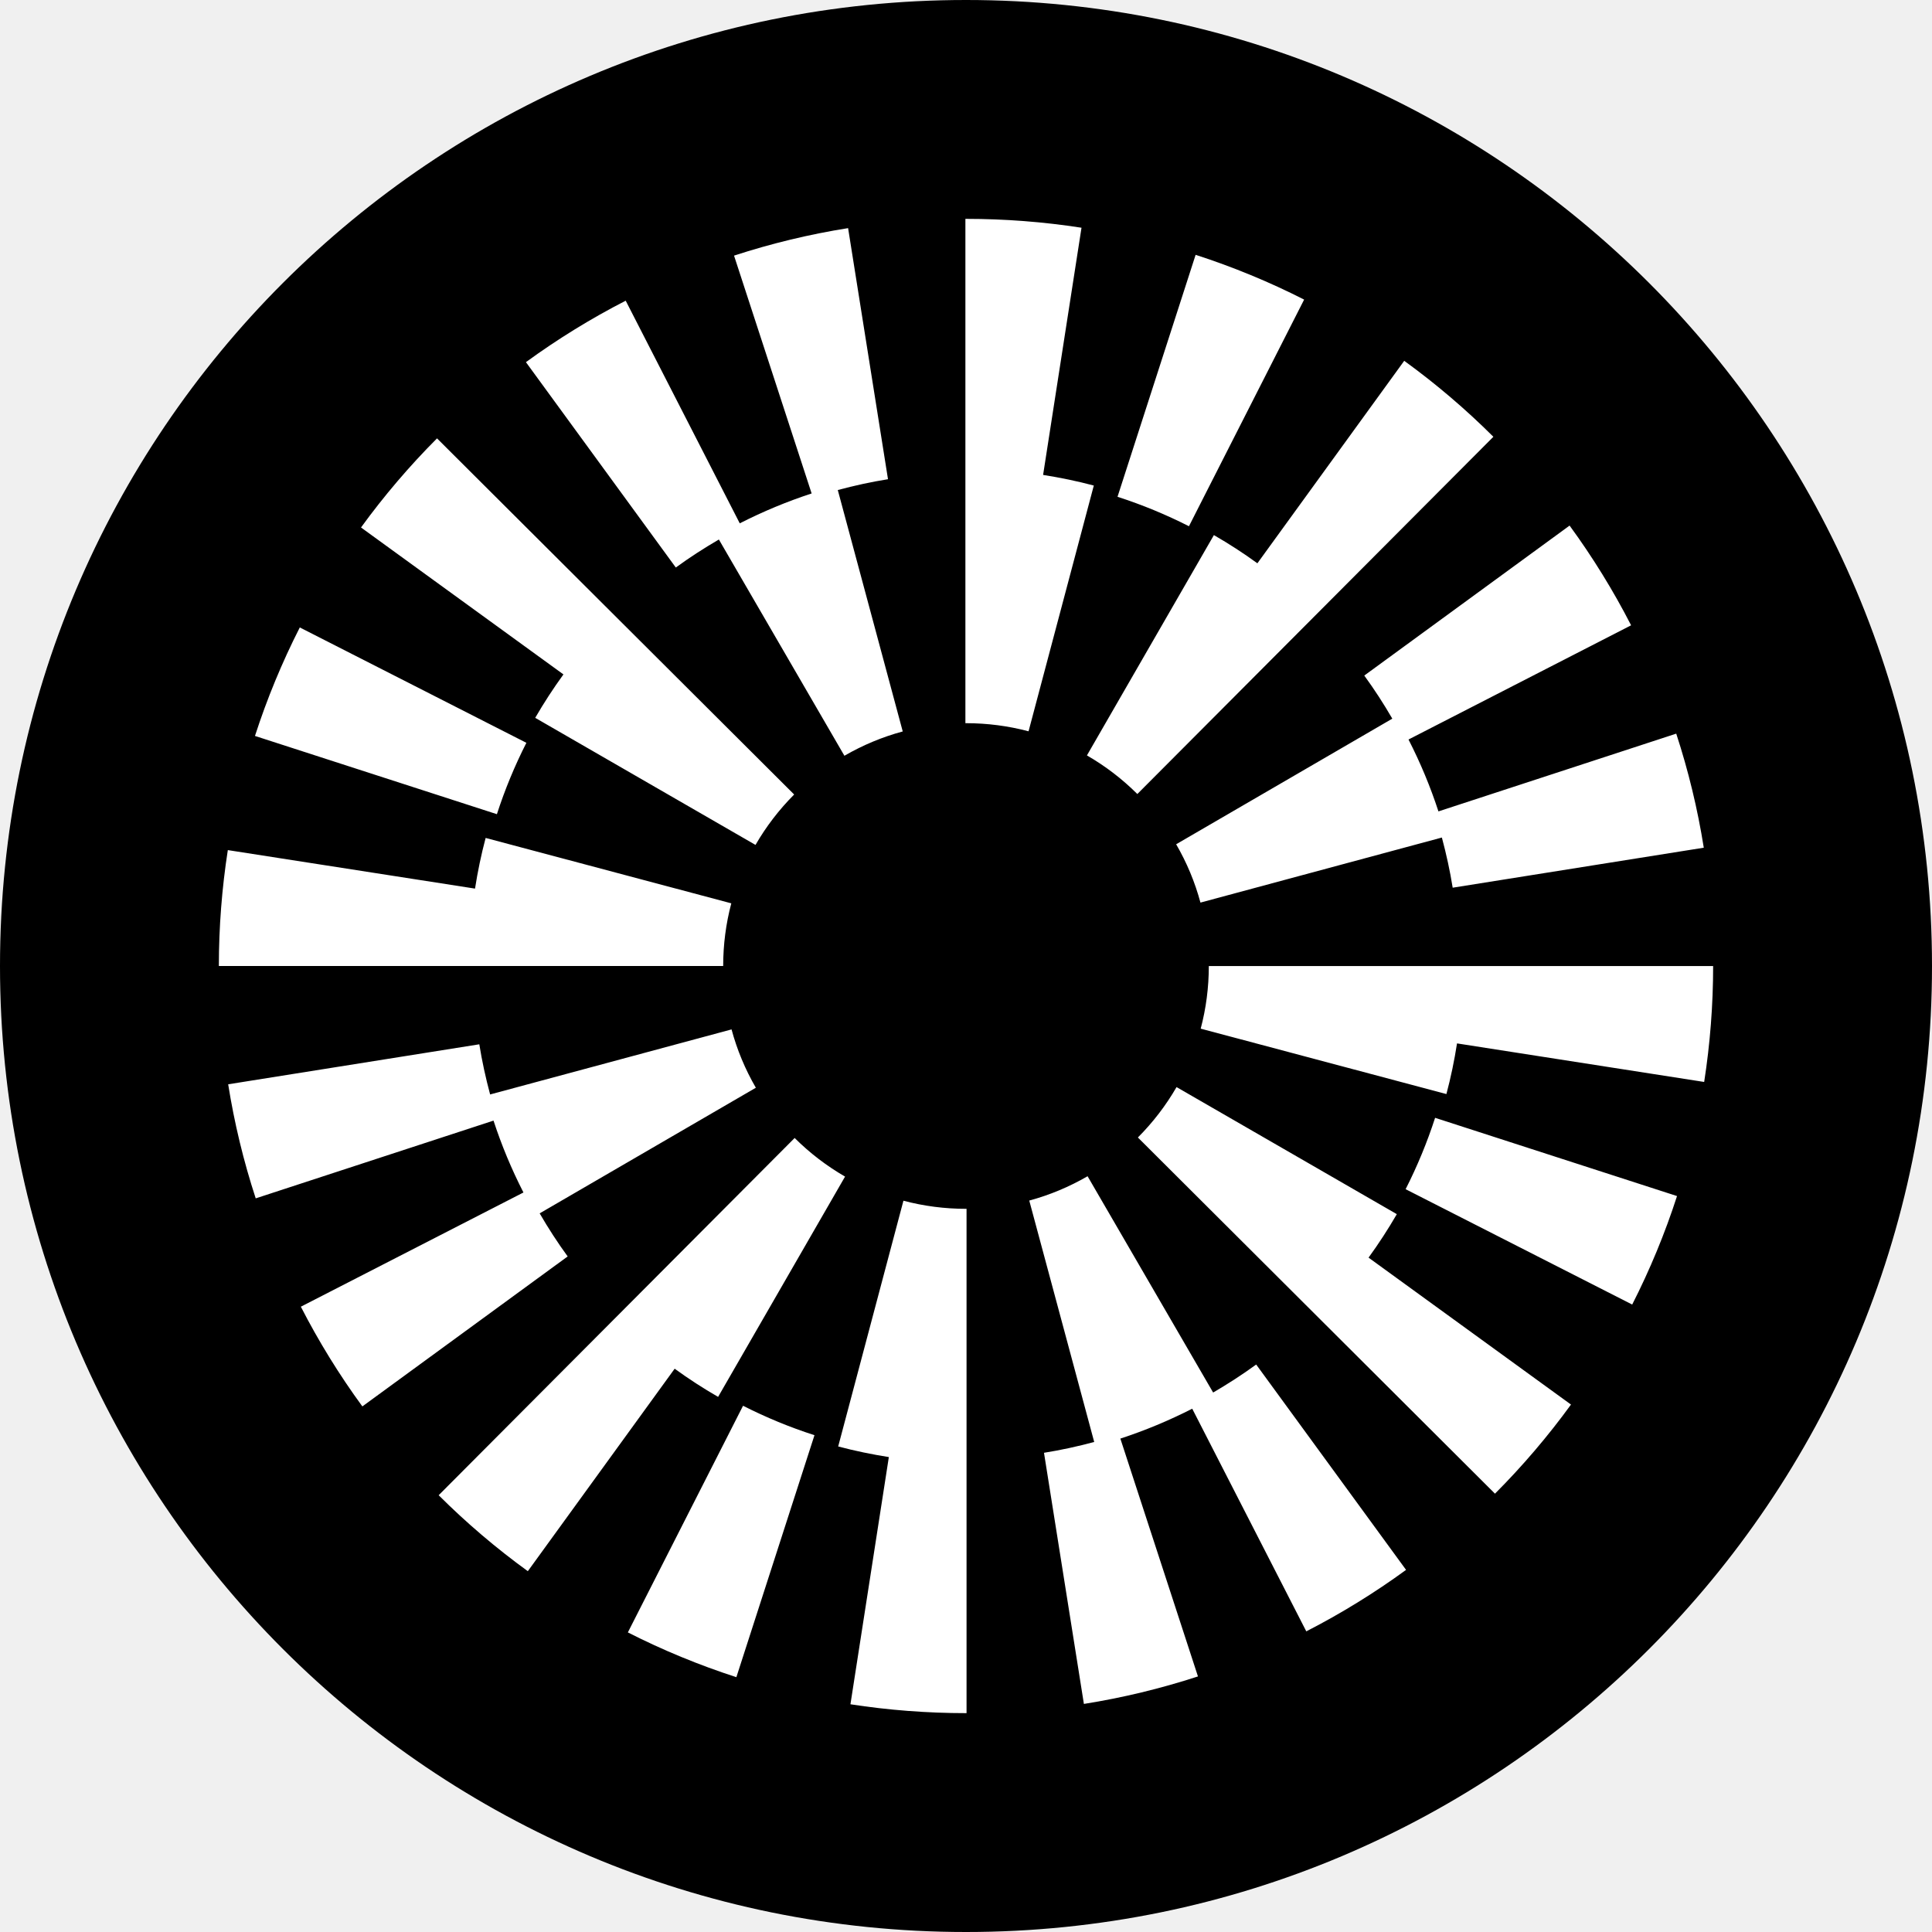
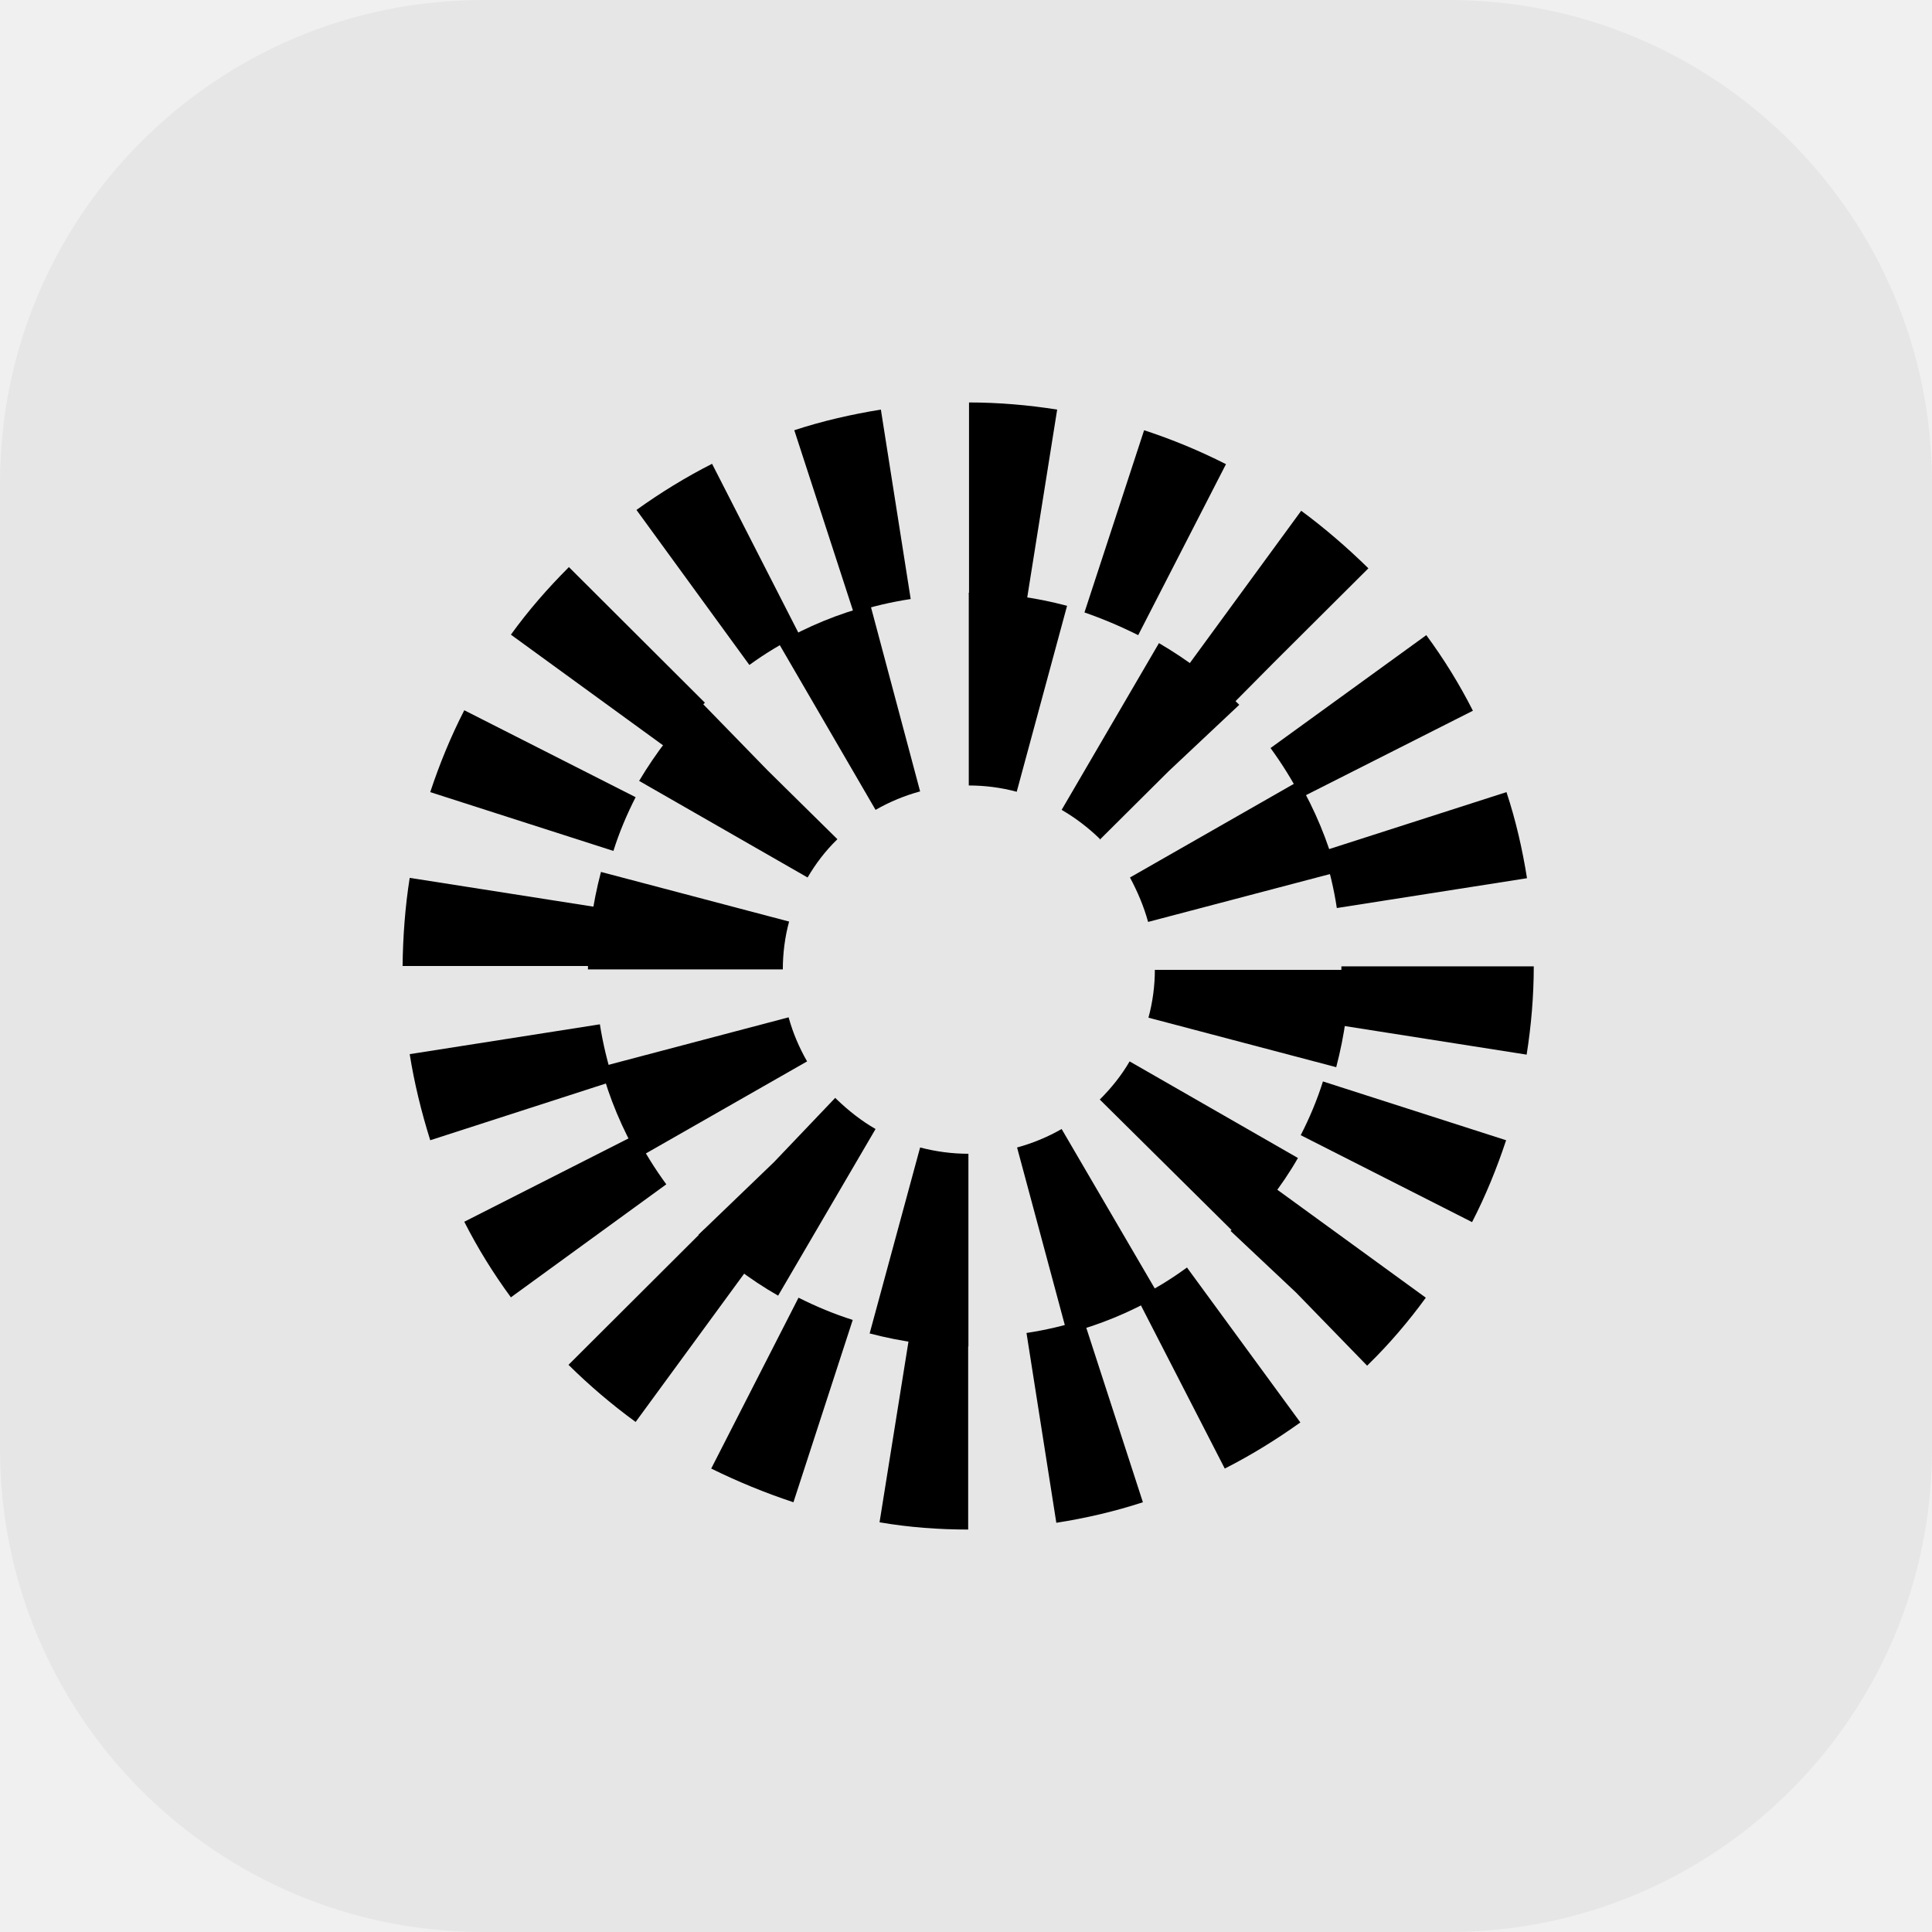
- <svg xmlns="http://www.w3.org/2000/svg" fill="none" height="512" viewBox="0 0 512 512" width="512">
-   <circle cx="256" cy="256" fill="#000" r="256" />
-   <path clip-rule="evenodd" d="m276.433 125.861 10.177-65.511c-10.059-1.558-20.355-2.35-30.611-2.35h-.158v133.65h.158c5.636 0 11.207.726 16.579 2.151l17.292-65.128c-4.422-1.175-8.91-2.099-13.424-2.812zm-52.655 74.422-33.264-57.302h-.013c-3.921 2.284-7.749 4.752-11.405 7.419l-39.719-54.424c8.356-6.098 17.253-11.576 26.44-16.289l30.228 59.004c6.138-3.128 12.5-5.781 19.047-7.92l-20.565-63.029c9.834-3.208 19.998-5.663 30.228-7.286l10.573 66.541c-4.475.713-8.923 1.69-13.306 2.865l17.213 63.98c-5.399 1.452-10.6 3.63-15.457 6.442zm-144.328-34.002 60.047 30.571c-3.089 6.072-5.715 12.435-7.814 18.916l-64.113-20.737c3.181-9.847 7.181-19.523 11.88-28.75zm289.529 24.167-57.288 33.291c2.825 4.857 4.99 10.058 6.442 15.457l63.98-17.239c1.175 4.382 2.152 8.831 2.864 13.292l66.542-10.599c-1.624-10.23-4.079-20.394-7.3-30.228l-63.017 20.605c-2.138-6.547-4.791-12.91-7.933-19.048l58.991-30.267c-4.713-9.188-10.191-18.071-16.302-26.427l-54.41 39.745c2.666 3.657 5.147 7.485 7.418 11.405zm-23.37-111.053.006.003v-.013zm-28.757-11.864c9.845 3.181 19.519 7.166 28.757 11.864l-30.526 60.062c-6.085-3.088-12.448-5.715-18.929-7.801zm4.843 74.277-33.647 58.384c4.871 2.811 9.359 6.243 13.359 10.23l94.353-94.671c-7.313-7.299-15.272-14.071-23.628-20.13l-38.913 53.658c-3.709-2.693-7.551-5.187-11.524-7.471zm-121.478 82.104-58.371-33.674h-.013c2.297-3.96 4.792-7.801 7.485-11.51l-53.645-38.94c6.072-8.356 12.843-16.302 20.143-23.615l94.644 94.38c-3.986 4-7.432 8.488-10.243 13.359zm-71.518-1.848 65.116 17.332h-.014c-1.425 5.372-2.151 10.956-2.151 16.606h-133.65c0-10.283.805-20.619 2.376-30.717l65.512 10.204c.699-4.514 1.636-9.003 2.811-13.425zm243.804 93.084 60.046 30.571c4.7-9.227 8.699-18.902 11.88-28.75l-64.112-20.737c-2.099 6.482-4.726 12.844-7.814 18.916zm-84.283-3.431 33.264 57.302.013.013c3.921-2.284 7.749-4.752 11.405-7.419l39.719 54.424c-8.356 6.098-17.253 11.576-26.44 16.289l-30.228-59.004c-6.138 3.128-12.5 5.781-19.047 7.92l20.565 63.03c-9.834 3.207-19.998 5.662-30.228 7.286l-10.573-66.554c4.475-.713 8.923-1.69 13.306-2.865l-17.213-63.98c5.399-1.452 10.599-3.63 15.457-6.442zm-145.199 9.834 57.288-33.29c-2.825-4.858-4.989-10.059-6.441-15.458l-63.981 17.24c-1.175-4.383-2.151-8.831-2.864-13.293l-66.554 10.6c1.624 10.23 4.079 20.394 7.3 30.228l63.017-20.605c2.138 6.547 4.791 12.909 7.933 19.047l-58.991 30.268c4.712 9.187 10.19 18.071 16.302 26.426l54.411-39.745c-2.667-3.656-5.148-7.484-7.419-11.405zm23.368 111.054-.005-.003v.013zm0 0c9.239 4.698 18.912 8.683 28.758 11.864l20.697-64.126c-6.481-2.086-12.843-4.712-18.929-7.801zm23.914-62.413.003-.005.01.005zm.003-.005 33.644-58.378c-4.871-2.812-9.359-6.244-13.359-10.23l-94.34 94.67c7.313 7.3 15.272 14.071 23.628 20.13l38.913-53.658c3.707 2.691 7.544 5.184 11.514 7.466zm121.49-82.099 58.37 33.673v.013c-2.297 3.96-4.791 7.802-7.484 11.511l53.645 38.94c-6.072 8.355-12.844 16.302-20.144 23.614l-94.63-94.393c3.986-3.999 7.431-8.487 10.243-13.358zm-72.376 30.11v.004l-.013-.004zm0 .004-17.292 65.125c4.422 1.175 8.91 2.099 13.425 2.812l-10.177 65.511c10.058 1.558 20.354 2.35 30.61 2.35h.159v-133.65h-.159c-5.632 0-11.198-.725-16.566-2.148zm78.778-45.597c1.424-5.368 2.15-10.947 2.151-16.592h133.65c0 10.283-.805 20.618-2.376 30.716l-65.498-10.217c-.7 4.515-1.637 9.003-2.812 13.425z" fill="#fff" fill-rule="evenodd" />
+ <svg xmlns="http://www.w3.org/2000/svg" width="16" height="16" viewBox="0 0 16 16" fill="none">
+   <rect width="16" height="16" rx="4" fill="white" />
+   <rect width="16" height="16" rx="4" fill="black" fill-opacity="0.1" />
+   <path d="M8.018 12.667V11.077C7.858 11.077 7.695 11.063 7.535 11.039L7.284 12.607C7.528 12.649 7.775 12.667 8.018 12.667ZM8.748 12.611C8.992 12.573 9.232 12.517 9.465 12.441L8.974 10.928C8.821 10.977 8.661 11.015 8.501 11.039L8.748 12.611ZM6.571 12.441L7.062 10.931C6.909 10.883 6.759 10.82 6.613 10.747L5.89 12.162C6.109 12.27 6.338 12.364 6.571 12.441ZM10.143 12.162C10.362 12.051 10.57 11.922 10.769 11.78L9.83 10.497C9.701 10.591 9.562 10.678 9.416 10.747L10.143 12.162ZM5.264 11.776L6.203 10.493C6.074 10.399 5.949 10.295 5.834 10.18L4.708 11.303C4.881 11.474 5.069 11.634 5.264 11.776ZM11.322 11.31L11.332 11.3C11.506 11.13 11.666 10.942 11.808 10.747L10.522 9.812C10.428 9.94 10.32 10.066 10.209 10.177L10.191 10.194L10.734 10.705L11.322 11.31ZM4.231 10.744L5.518 9.808C5.424 9.68 5.337 9.54 5.264 9.398L3.845 10.118C3.956 10.337 4.085 10.545 4.231 10.744ZM12.191 10.121C12.302 9.906 12.396 9.676 12.473 9.443L10.956 8.956C10.908 9.109 10.845 9.259 10.772 9.401L12.191 10.121ZM3.563 9.443L5.08 8.953C5.031 8.8 4.993 8.643 4.968 8.483L3.393 8.73C3.431 8.97 3.49 9.21 3.563 9.443ZM12.643 8.734C12.681 8.494 12.702 8.247 12.702 8.003H11.109C11.109 8.163 11.095 8.327 11.071 8.487L12.643 8.734ZM4.93 8C4.93 7.84 4.944 7.677 4.968 7.517L3.393 7.27C3.355 7.51 3.337 7.756 3.334 8H4.93ZM11.071 7.52L12.646 7.273C12.608 7.033 12.553 6.793 12.476 6.56L10.96 7.047C11.009 7.204 11.047 7.36 11.071 7.52ZM5.08 7.047C5.128 6.894 5.191 6.745 5.264 6.602L3.845 5.882C3.734 6.098 3.64 6.327 3.563 6.56L5.08 7.047ZM10.776 6.605L12.198 5.886C12.087 5.667 11.958 5.458 11.812 5.26L10.522 6.195C10.616 6.324 10.703 6.463 10.776 6.605ZM5.518 6.192C5.612 6.063 5.719 5.938 5.834 5.823L5.838 5.82L4.711 4.696L4.708 4.7C4.534 4.874 4.374 5.058 4.231 5.256L5.518 6.192ZM10.209 5.83L10.55 5.486L11.332 4.707L11.329 4.703C11.155 4.533 10.97 4.373 10.776 4.23L9.837 5.514C9.965 5.607 10.091 5.712 10.202 5.827L10.209 5.83ZM6.206 5.507C6.335 5.413 6.474 5.329 6.62 5.256L5.897 3.841C5.678 3.952 5.469 4.081 5.271 4.223L6.206 5.507ZM9.426 5.26L10.153 3.844C9.934 3.733 9.708 3.639 9.475 3.563L8.981 5.072C9.131 5.124 9.28 5.187 9.426 5.26ZM7.069 5.072C7.222 5.023 7.382 4.985 7.542 4.961L7.295 3.392C7.055 3.431 6.811 3.486 6.578 3.563L7.069 5.072ZM8.505 4.961L8.755 3.392C8.515 3.354 8.268 3.333 8.025 3.333V4.922C8.185 4.922 8.348 4.936 8.505 4.961Z" fill="black" />
+   <path d="M8.02 11.151V9.555C7.884 9.555 7.752 9.537 7.62 9.503L7.202 11.043C7.47 11.113 7.745 11.151 8.02 11.151ZM8.837 11.043C9.105 10.973 9.358 10.869 9.598 10.73L8.792 9.35C8.677 9.416 8.552 9.468 8.423 9.503L8.837 11.043ZM6.444 10.73L7.251 9.35C7.136 9.284 7.029 9.2 6.931 9.106L6.917 9.092L6.41 9.624L5.784 10.226L5.794 10.236C5.989 10.428 6.208 10.595 6.444 10.73ZM10.249 10.236C10.443 10.042 10.614 9.826 10.749 9.59L9.355 8.79C9.289 8.904 9.205 9.009 9.108 9.106L10.249 10.236ZM5.29 9.586L6.684 8.79C6.618 8.675 6.566 8.553 6.531 8.425L4.977 8.835C5.046 9.096 5.154 9.35 5.29 9.586ZM11.066 8.838C11.135 8.574 11.174 8.303 11.174 8.032H9.564C9.564 8.164 9.546 8.299 9.511 8.428L11.066 8.838ZM6.483 8.028C6.483 7.896 6.5 7.76 6.535 7.632L4.977 7.221C4.907 7.486 4.869 7.757 4.869 8.028H6.483ZM9.508 7.635L11.066 7.225C10.996 6.961 10.889 6.707 10.753 6.47L9.358 7.267C9.421 7.385 9.473 7.507 9.508 7.635ZM6.688 7.267C6.754 7.155 6.834 7.048 6.931 6.954L6.935 6.95L6.357 6.38L5.805 5.813L5.794 5.823C5.599 6.015 5.432 6.234 5.293 6.467L6.688 7.267ZM9.108 6.954L9.678 6.387L10.263 5.837L10.249 5.823C10.054 5.629 9.835 5.465 9.598 5.326L8.792 6.707C8.906 6.773 9.011 6.853 9.108 6.947V6.954ZM7.251 6.707C7.366 6.641 7.491 6.589 7.62 6.554L7.209 5.013C6.942 5.083 6.688 5.187 6.448 5.326L7.251 6.707ZM8.42 6.557L8.837 5.017C8.573 4.947 8.298 4.909 8.023 4.909V6.505C8.155 6.505 8.291 6.522 8.42 6.557Z" fill="black" />
</svg>
